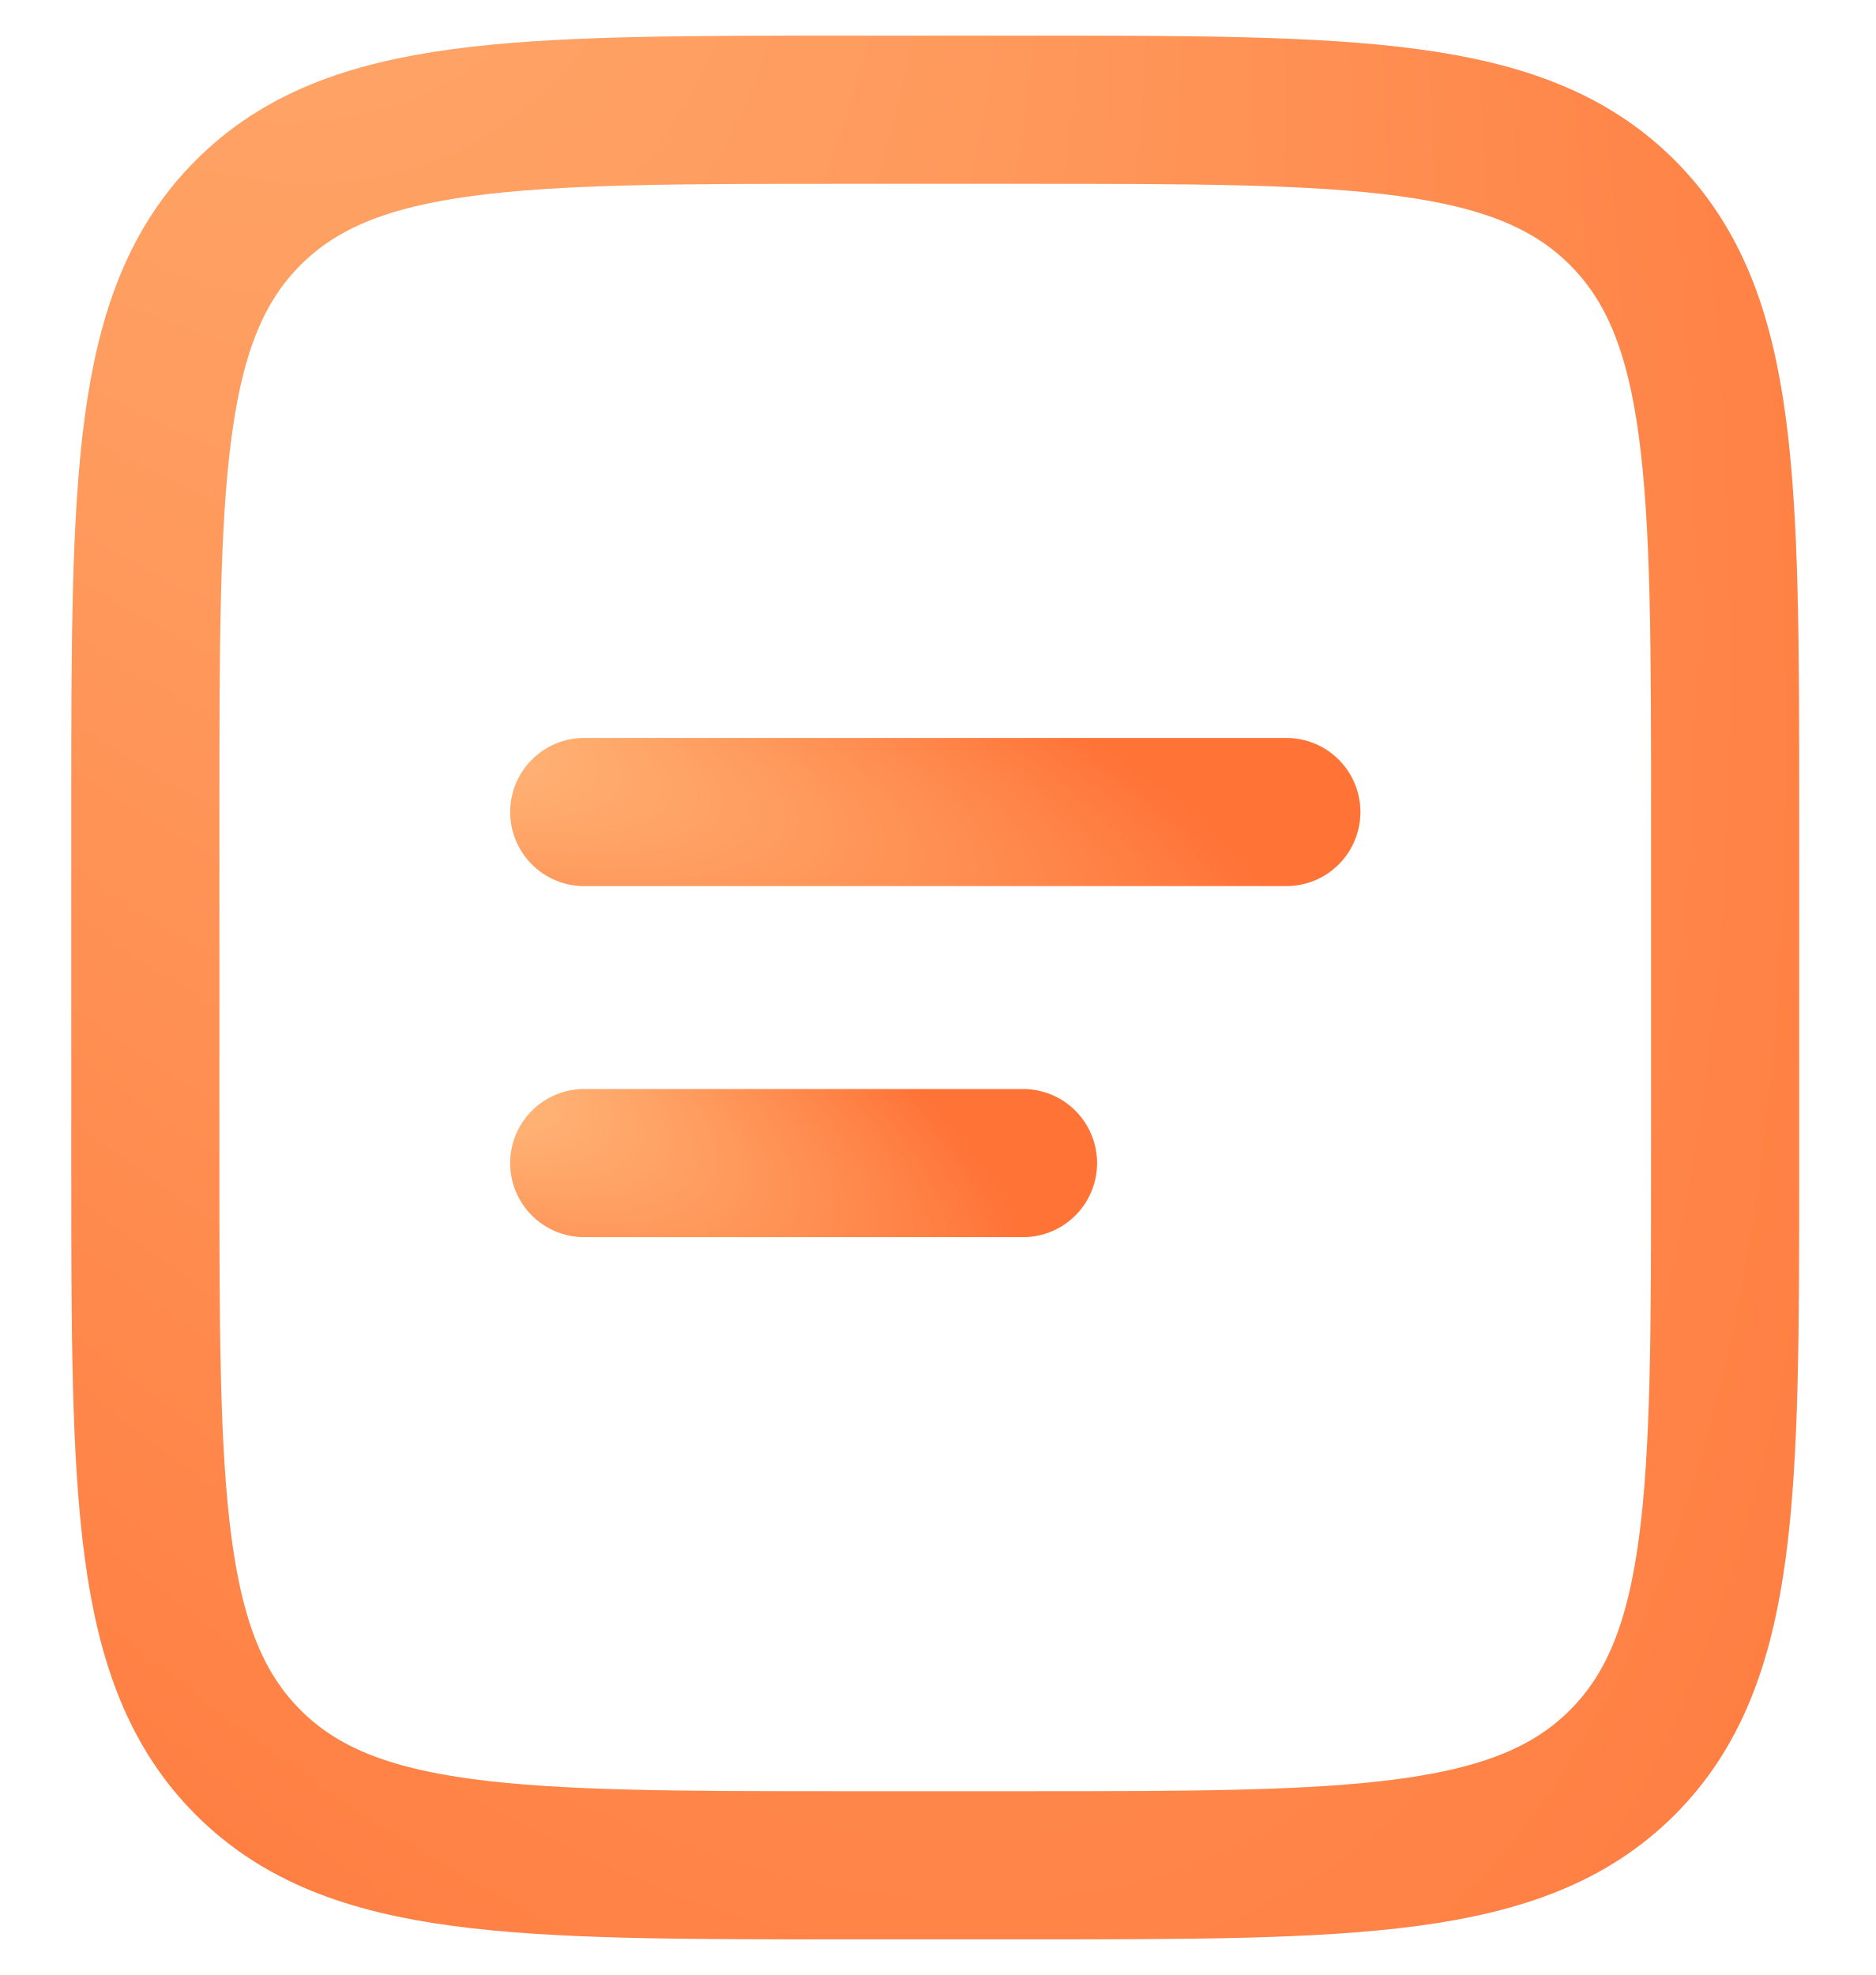
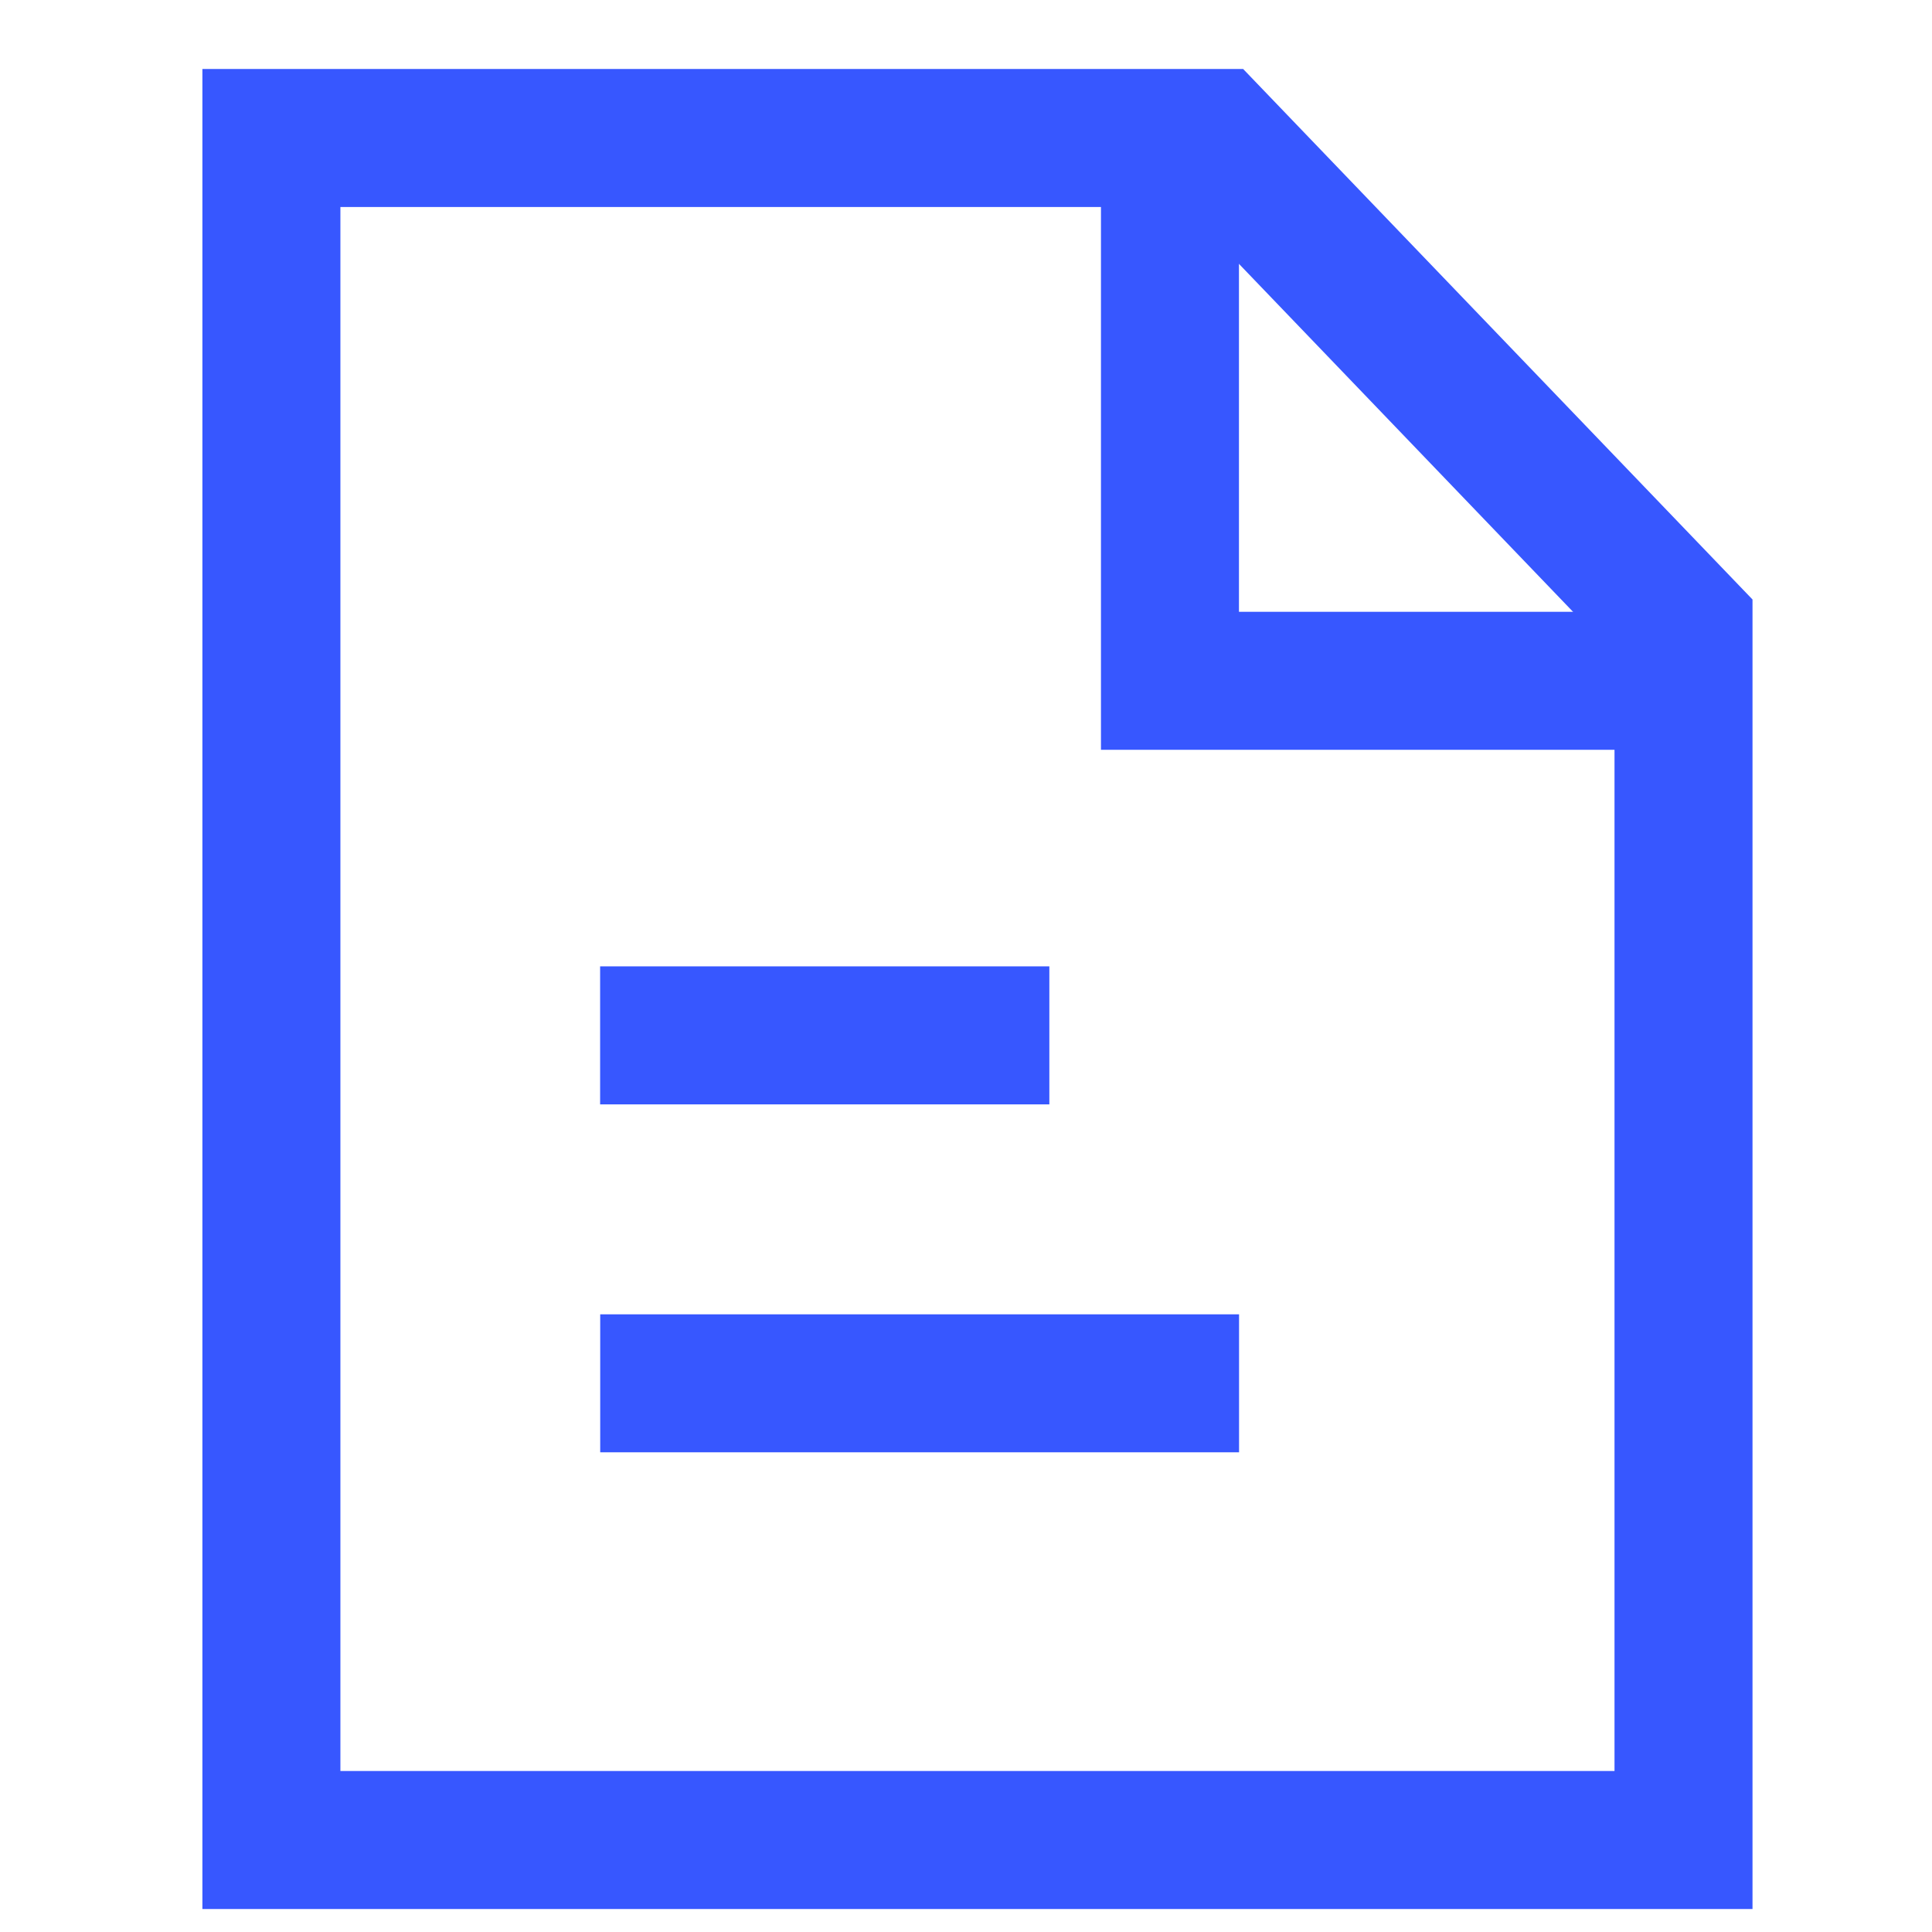
- <svg xmlns="http://www.w3.org/2000/svg" width="19" height="20" viewBox="0 0 19 20" fill="none">
-   <path d="M1.472 8.222C1.472 4.87 1.472 3.194 2.514 2.153C3.555 1.111 5.231 1.111 8.583 1.111H10.361C13.713 1.111 15.389 1.111 16.431 2.153C17.472 3.194 17.472 4.87 17.472 8.222V11.778C17.472 15.13 17.472 16.806 16.431 17.848C15.389 18.889 13.713 18.889 10.361 18.889H8.583C5.231 18.889 3.555 18.889 2.514 17.848C1.472 16.806 1.472 15.13 1.472 11.778V8.222Z" stroke="#F2F2F2" stroke-width="1.5" />
-   <path d="M1.472 8.222C1.472 4.87 1.472 3.194 2.514 2.153C3.555 1.111 5.231 1.111 8.583 1.111H10.361C13.713 1.111 15.389 1.111 16.431 2.153C17.472 3.194 17.472 4.87 17.472 8.222V11.778C17.472 15.13 17.472 16.806 16.431 17.848C15.389 18.889 13.713 18.889 10.361 18.889H8.583C5.231 18.889 3.555 18.889 2.514 17.848C1.472 16.806 1.472 15.13 1.472 11.778V8.222Z" stroke="url(#paint0_diamond_4001_468)" stroke-width="1.5" />
-   <path d="M5.917 8.223H13.028" stroke="#F2F2F2" stroke-width="1.5" stroke-linecap="round" />
-   <path d="M5.917 8.223H13.028" stroke="url(#paint1_diamond_4001_468)" stroke-width="1.5" stroke-linecap="round" />
-   <path d="M5.917 11.778H10.361" stroke="#F2F2F2" stroke-width="1.5" stroke-linecap="round" />
-   <path d="M5.917 11.778H10.361" stroke="url(#paint2_diamond_4001_468)" stroke-width="1.5" stroke-linecap="round" />
-   <defs>
-     <radialGradient id="paint0_diamond_4001_468" cx="0" cy="0" r="1" gradientUnits="userSpaceOnUse" gradientTransform="translate(-7.04212 -25.2776) rotate(66.118) scale(60.551 20.2124)">
-       <stop stop-color="#FFCA8C" />
-       <stop offset="1" stop-color="#FF7337" />
-     </radialGradient>
-     <radialGradient id="paint1_diamond_4001_468" cx="0" cy="0" r="1" gradientUnits="userSpaceOnUse" gradientTransform="translate(2.1325 6.73828) rotate(15.9524) scale(11.3316 2.70014)">
-       <stop stop-color="#FFCA8C" />
-       <stop offset="1" stop-color="#FF7337" />
-     </radialGradient>
-     <radialGradient id="paint2_diamond_4001_468" cx="0" cy="0" r="1" gradientUnits="userSpaceOnUse" gradientTransform="translate(3.55155 10.2935) rotate(24.5773) scale(7.48792 2.55386)">
-       <stop stop-color="#FFCA8C" />
-       <stop offset="1" stop-color="#FF7337" />
-     </radialGradient>
-   </defs>
+ <svg xmlns="http://www.w3.org/2000/svg" width="21" height="21" viewBox="0 0 21 21" fill="none">
+   <path d="M12.718 15.036H7.274" stroke="#3757FF" stroke-width="1.5" stroke-linecap="square" stroke-linejoin="round" />
+   <path d="M10.656 11.254H7.273" stroke="#3757FF" stroke-width="1.5" stroke-linecap="square" stroke-linejoin="round" />
+   <path fill-rule="evenodd" clip-rule="evenodd" d="M13.193 1.5L2.95 1.5V20H18.299V6.818L13.193 1.5Z" stroke="#3757FF" stroke-width="1.5" stroke-linecap="square" />
+   <path d="M12.717 2.055V7.4H17.824" stroke="#3757FF" stroke-width="1.5" stroke-linecap="square" />
</svg>
